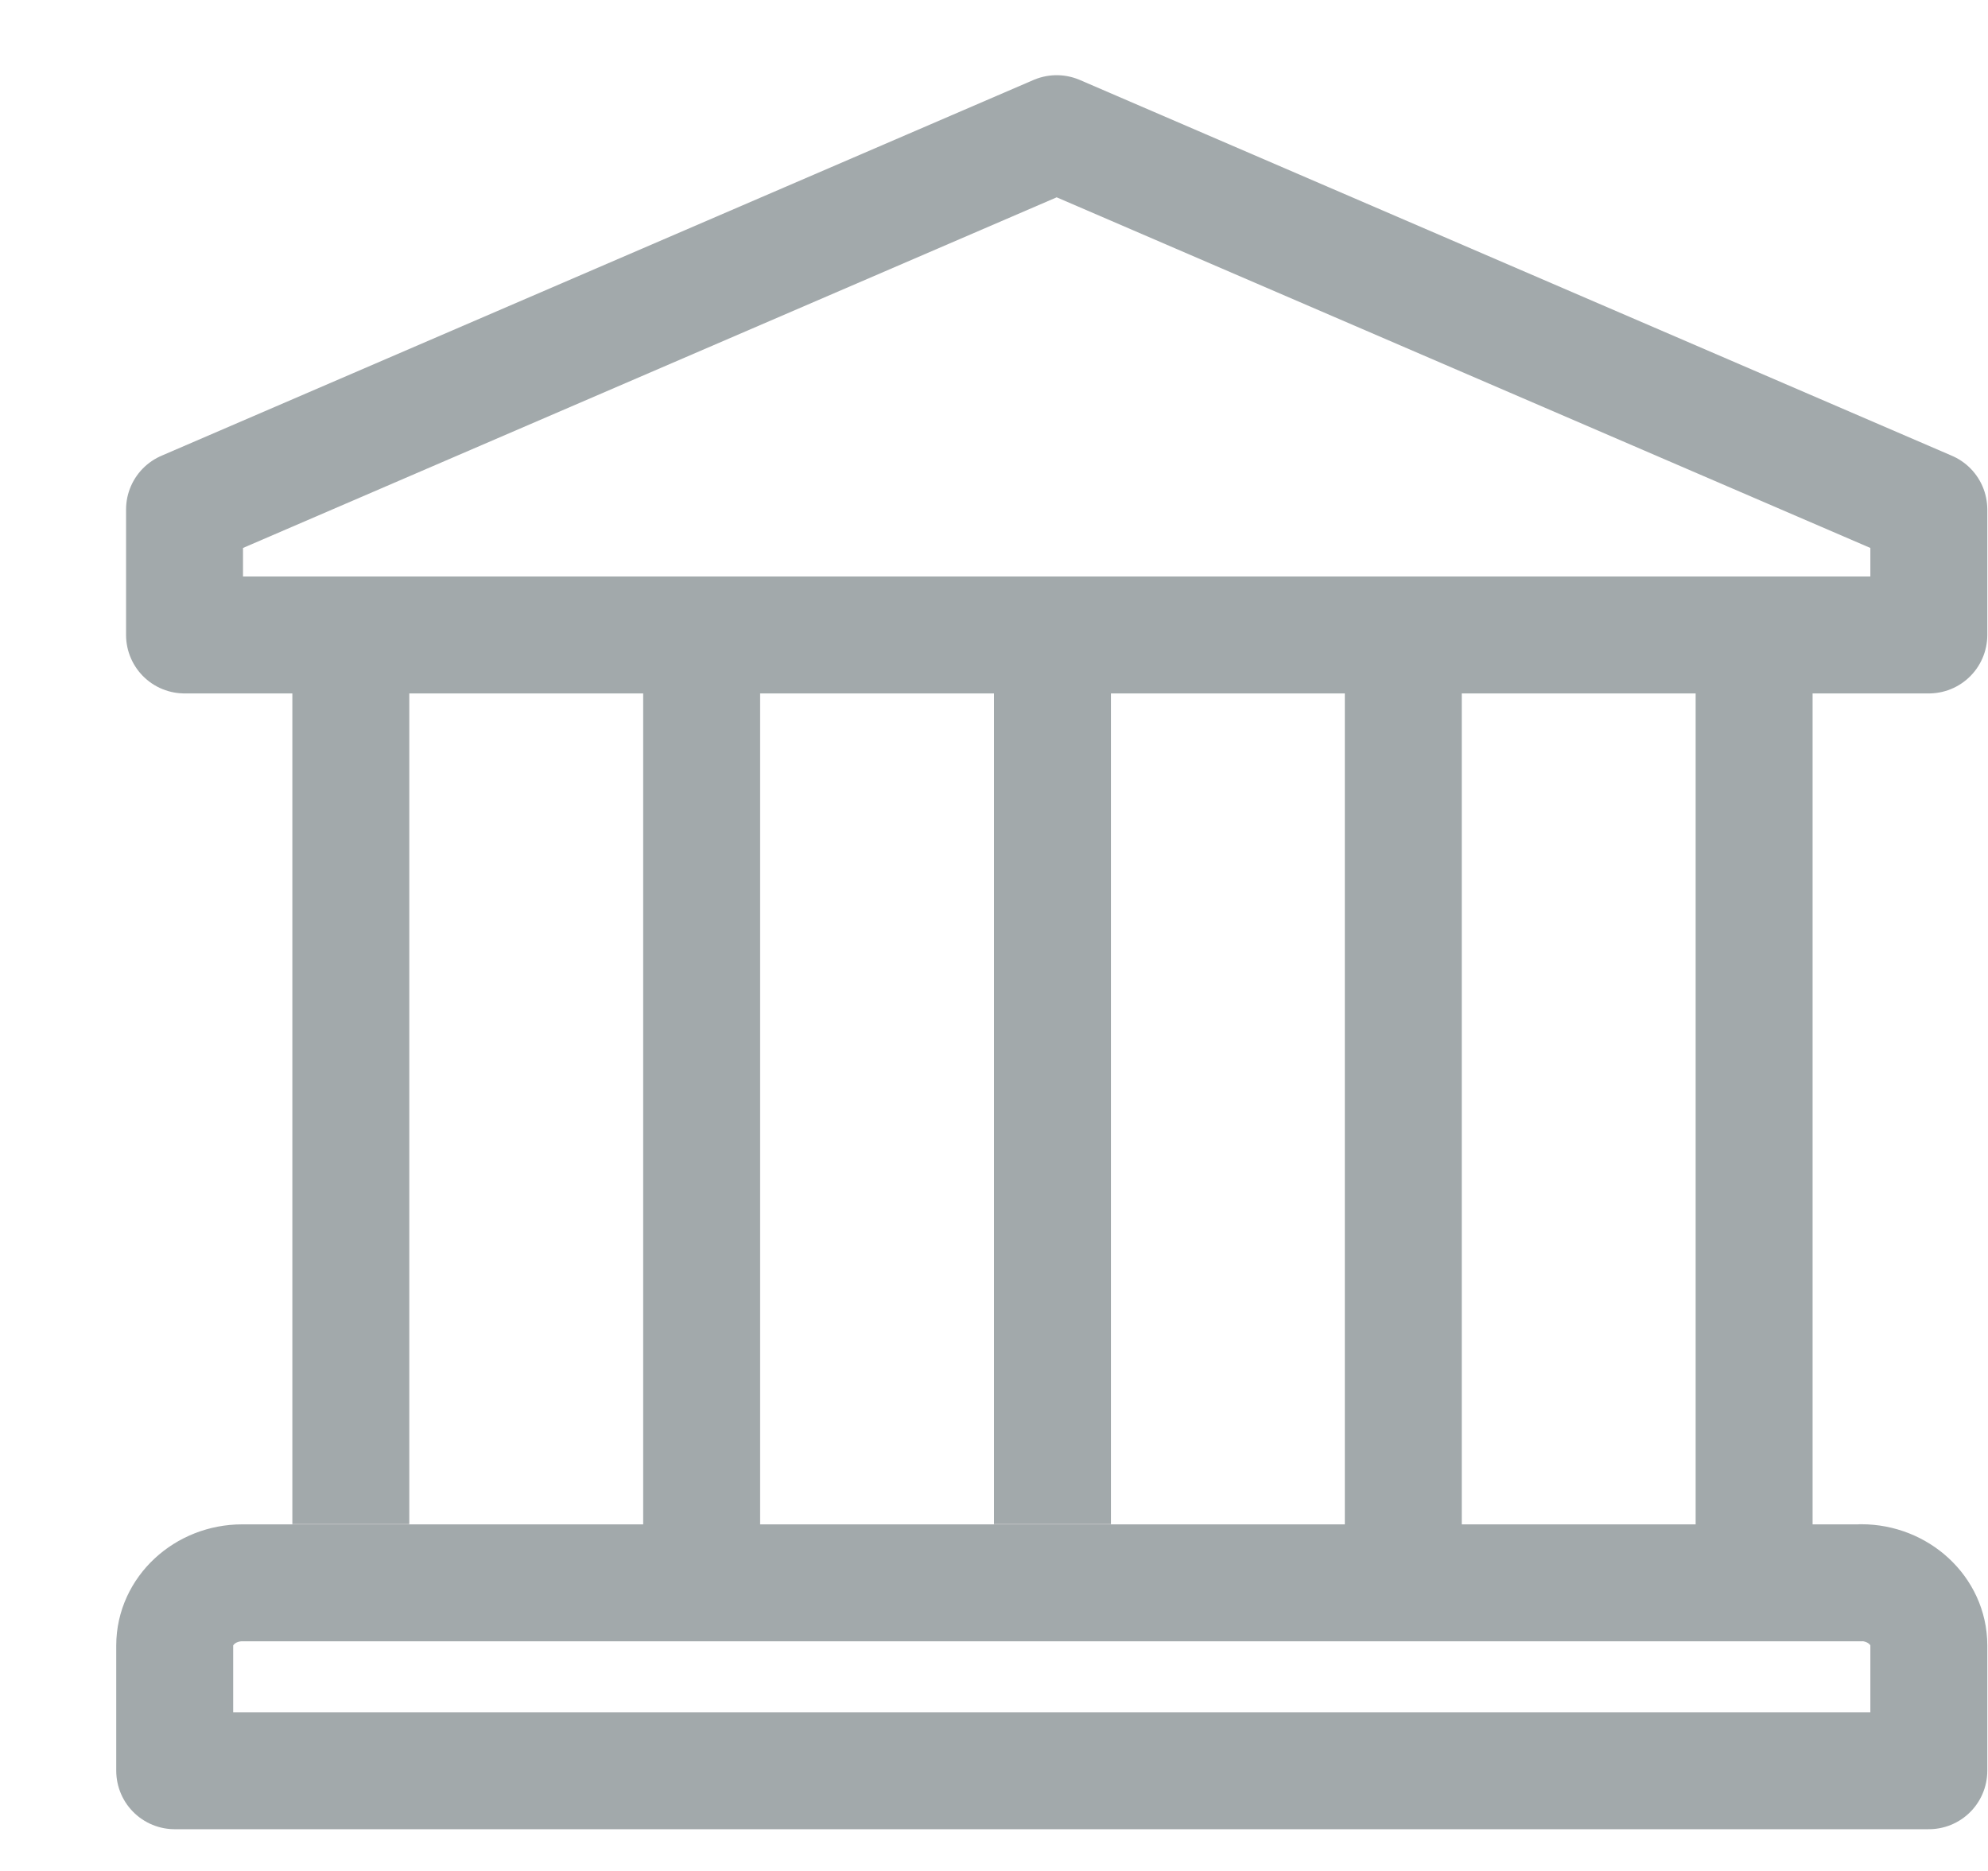
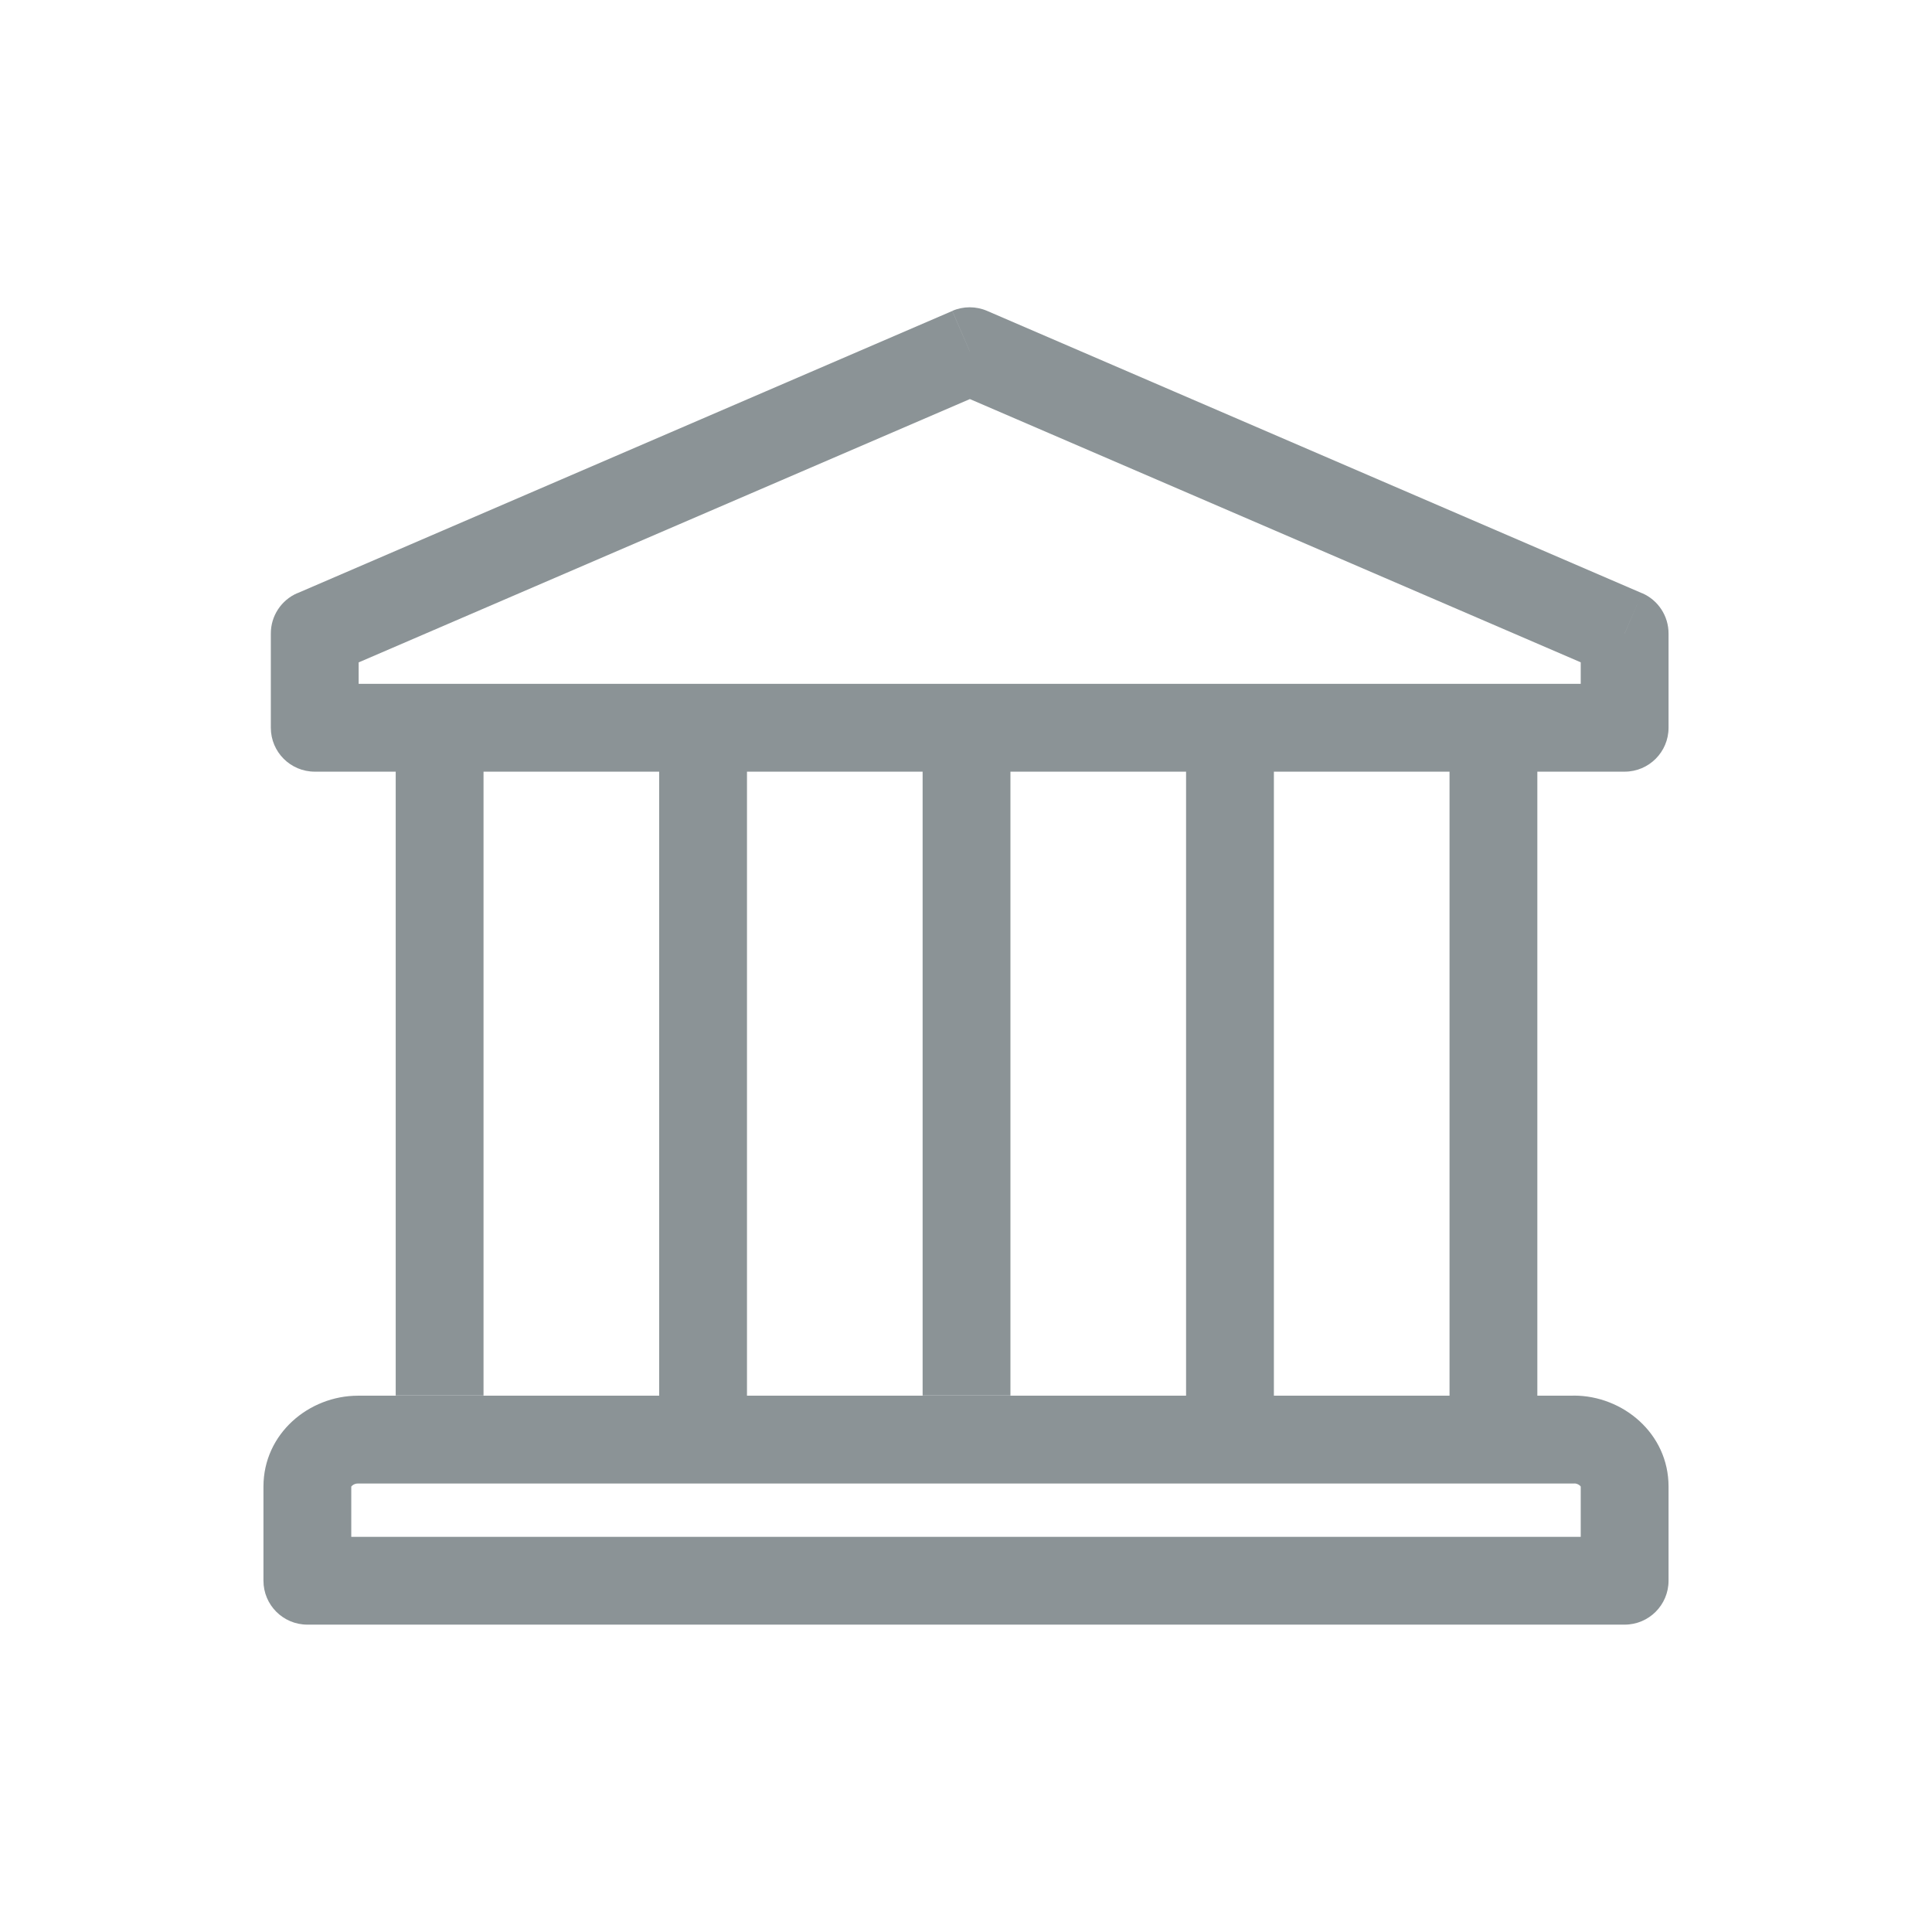
- <svg xmlns="http://www.w3.org/2000/svg" width="17" height="16" viewBox="0 0 17 16">
-   <g fill="none" fill-rule="evenodd">
-     <path d="M-2-2h22v22H-2z" />
-     <g opacity=".8" stroke="#8B9396">
-       <path d="M9.036 1.143L1.578 4.357V5.43h14.916V4.357L9.036 1.143zm6.88 12.393H2.071c-.318 0-.577.242-.577.535v1.072h15V14.07c0-.293-.26-.535-.578-.535z" stroke-linecap="round" stroke-linejoin="round" />
-       <path d="M3 5v8.034M6 5v8.275M9 5v8.034M12 5v8.275M15 5v8.275" />
-     </g>
-   </g>
+ <svg xmlns="http://www.w3.org/2000/svg" fill="none" viewBox="0 0 22 22">
+   <path fill="#8B9396" d="M11.042 4l.198-.46a.5.5 0 0 0-.396 0l.198.46zM3.584 7.214l-.198-.46a.5.5 0 0 0-.302.46h.5zm0 1.073h-.5a.5.5 0 0 0 .5.5v-.5zm14.916 0v.5a.5.5 0 0 0 .5-.5h-.5zm0-1.073h.5a.5.5 0 0 0-.302-.46l-.198.46zm-.578 9.179v.5a.5.5 0 0 0 .5-.5h-.5zM3.5 18H3a.5.5 0 0 0 .5.5V18zm15 0v.5a.5.5 0 0 0 .5-.5h-.5zm-.578-1.608v-.5a.5.5 0 0 0-.5.5h.5zM10.844 3.541L3.386 6.755l.396.918L11.24 4.46l-.396-.918zm-7.76 3.673v1.073h1V7.214h-1zm.5 1.573H18.5v-1H3.584v1zM19 8.287V7.214h-1v1.073h1zm-.302-1.532L11.24 3.54l-.396.918 7.458 3.214.396-.918zm-.776 9.138H4.077v1h13.845v-1zm-13.845 0c-.559 0-1.077.432-1.077 1.035h1c0 .005-.003 0 .01-.011a.099.099 0 0 1 .067-.024v-1zM3 16.928V18h1v-1.072H3zm.5 1.572h15v-1h-15v1zM19 18v-1.073h-1V18h1zm0-1.073c0-.604-.52-1.035-1.078-1.035v1a.1.1 0 0 1 .068.024c.013.012.01.017.01.011h1zm-1.578-.535v.001h1v-.001h-1zM4.506 7.857v8.034h1V7.857h-1zm3 0v8.275h1V7.857h-1zm3 0v8.034h1V7.857h-1zm3 0v8.275h1V7.857h-1zm3 0v8.275h1V7.857h-1z" />
</svg>
